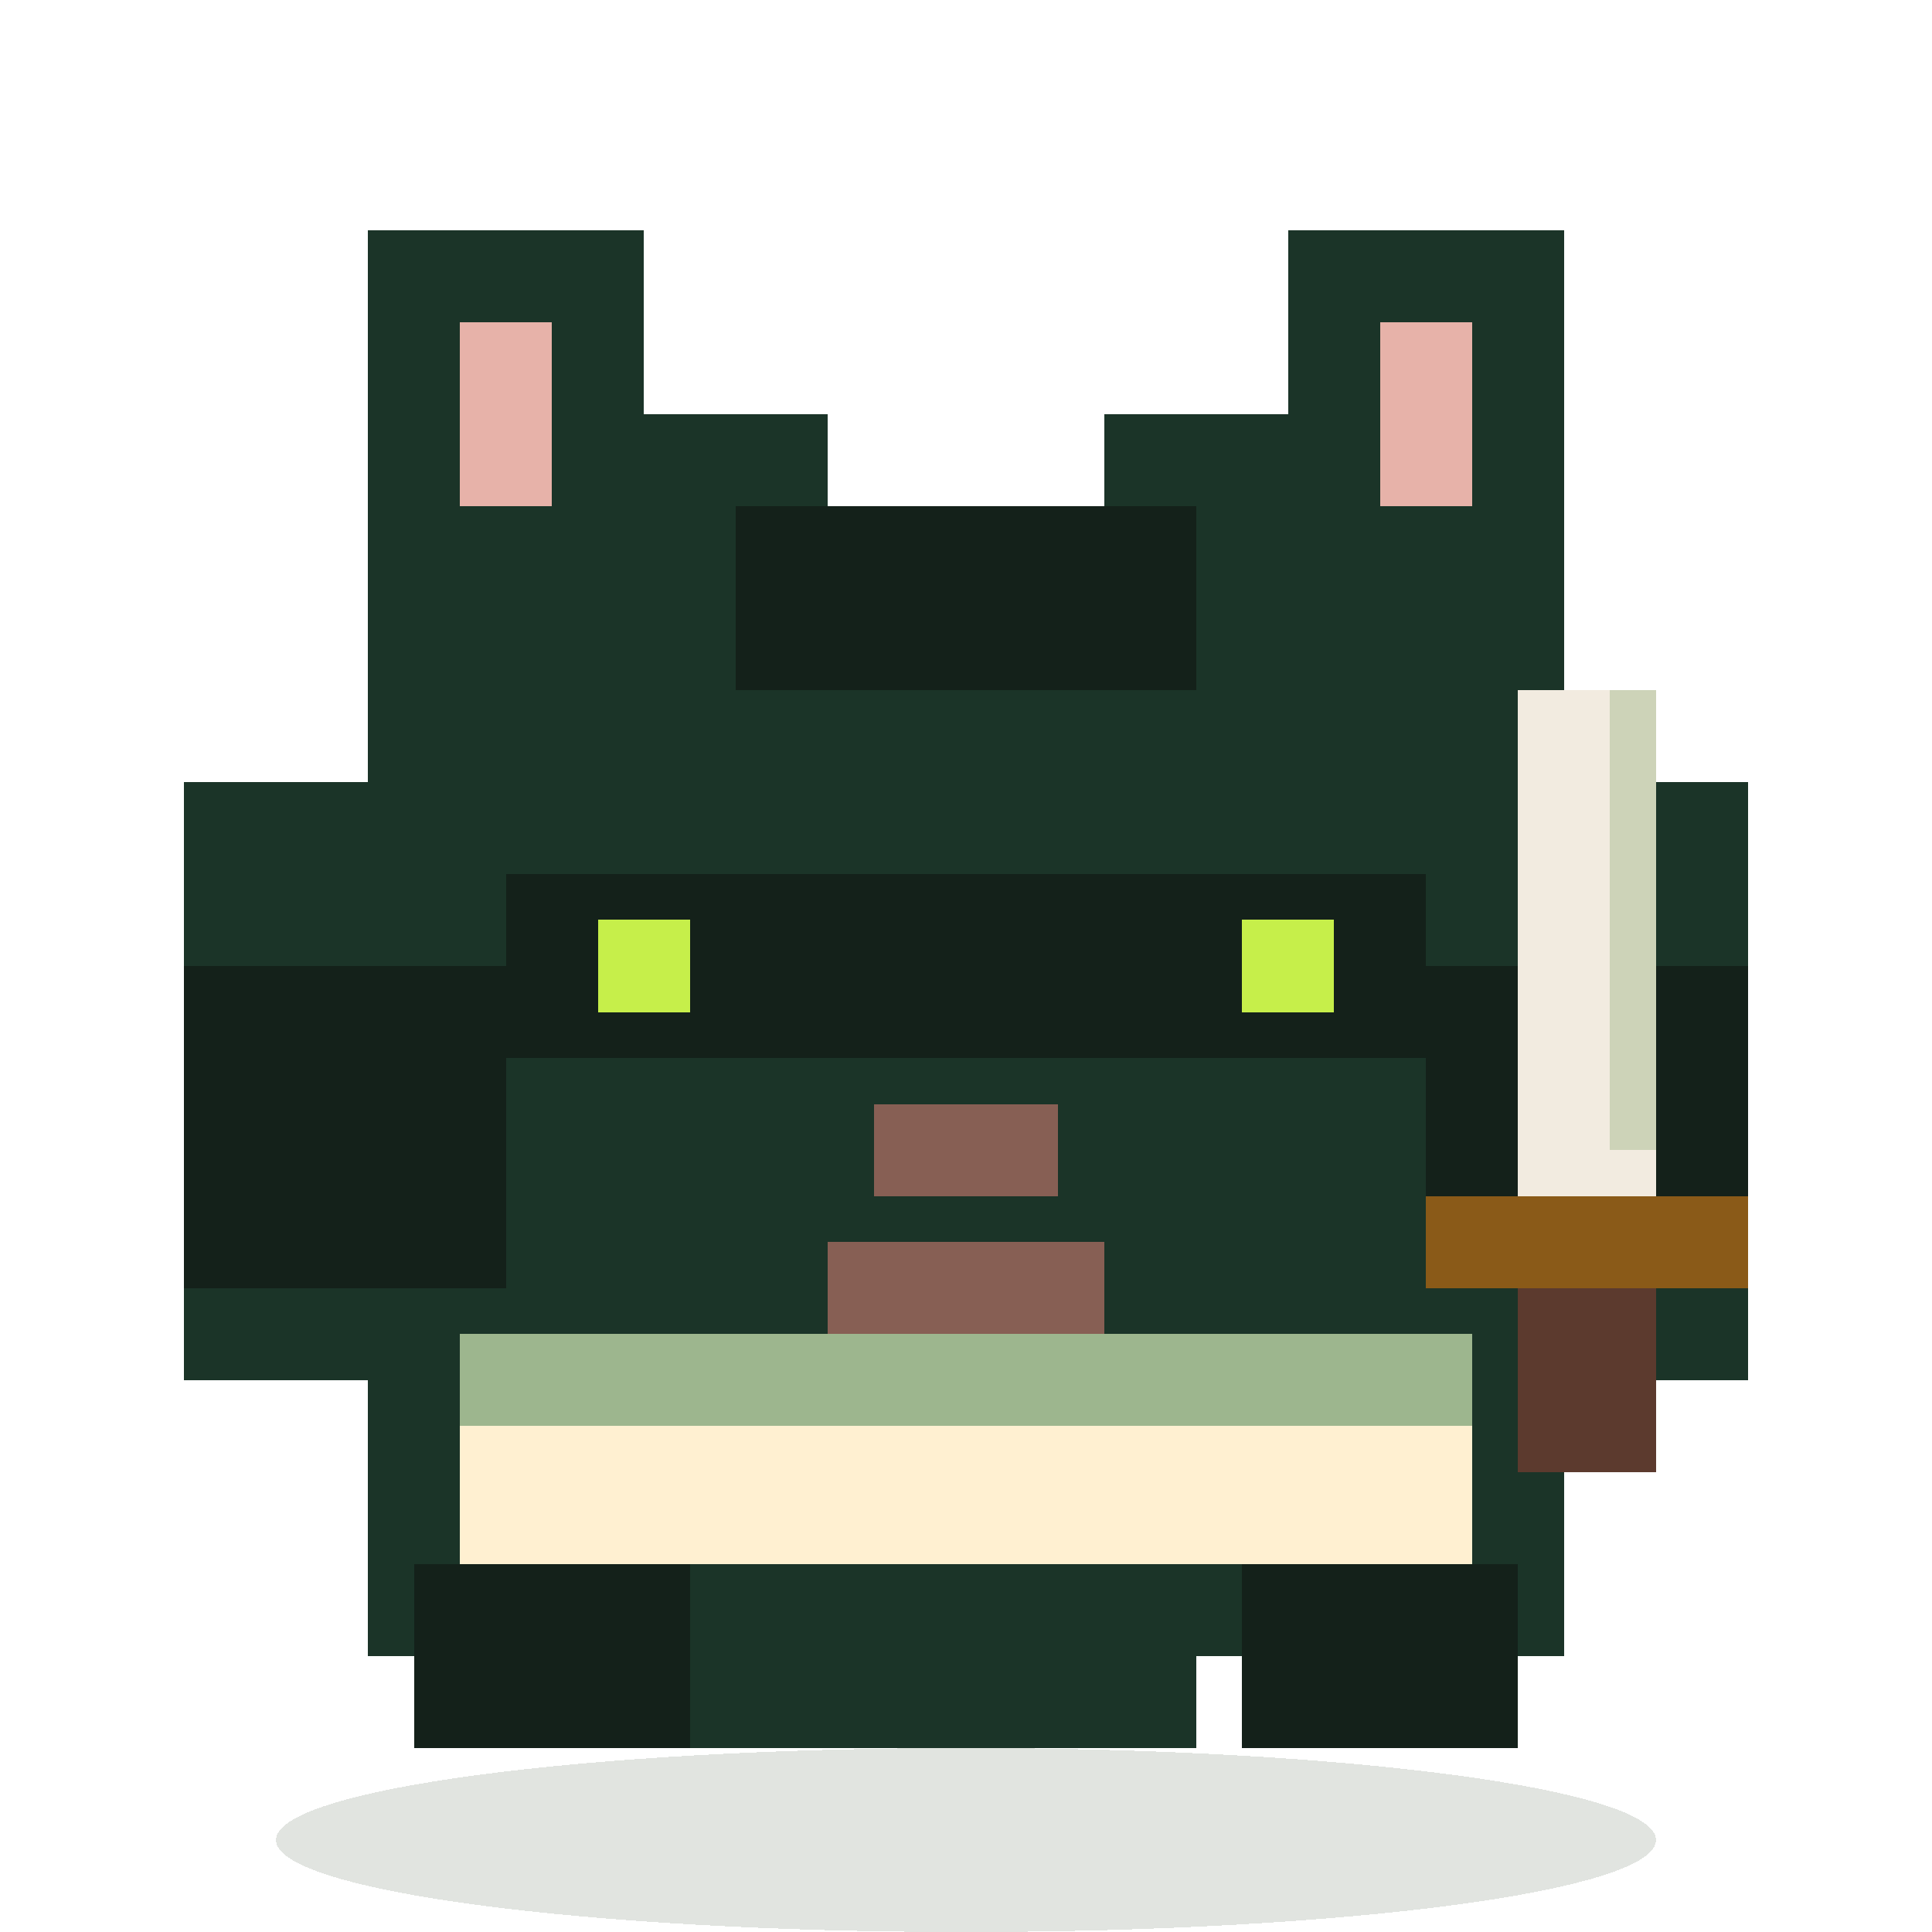
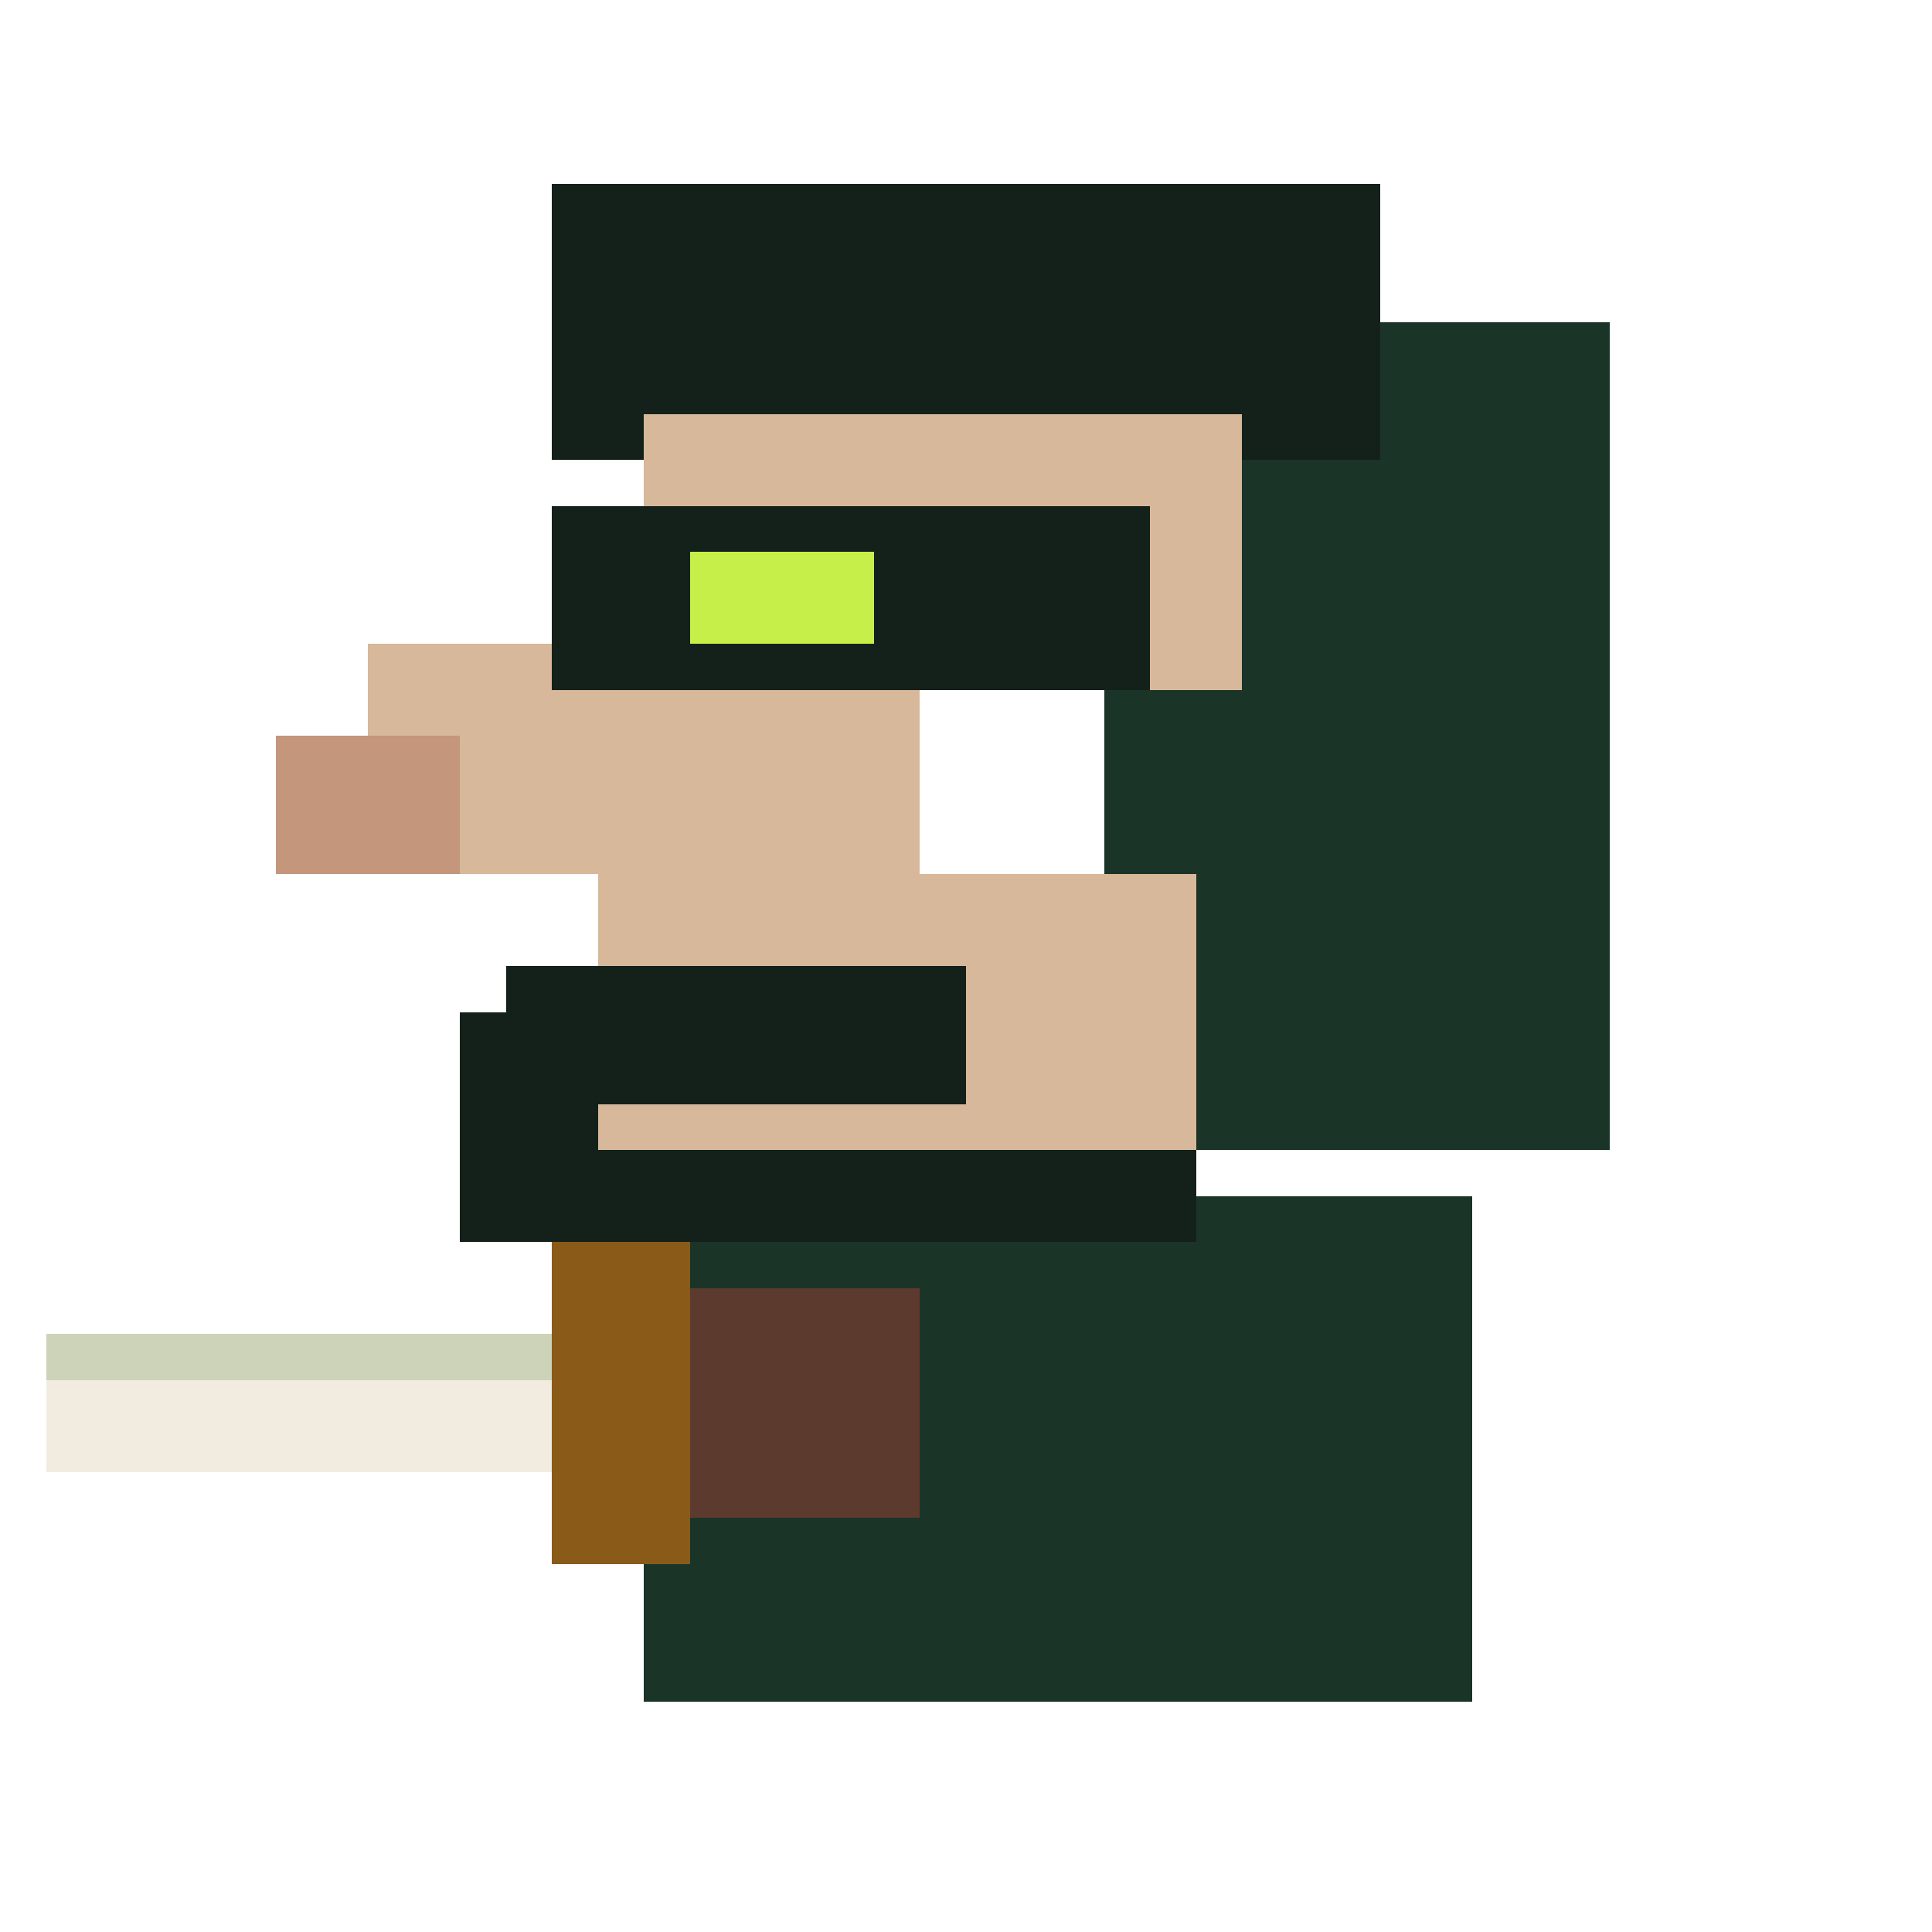
<svg xmlns="http://www.w3.org/2000/svg" viewBox="0 0 42 42" shape-rendering="crispEdges">
-   <ellipse cx="21" cy="40" rx="15" ry="2" fill="#34452d25" />
-   <path d="M8 15V5h6v4h4v6M24 15V9h4V5h6v10" fill="#1b3428" />
-   <path d="M10 7h2v4h-2M30 7h2v4h-2" fill="#e7b2a9" />
-   <path d="M8 13h26v4h4v13h-4v6h-8v2H14v-2H8v-6H4V17h4Z" fill="#1b3428" />
-   <path d="M10 29h22v5H10" fill="#fff0d1" />
-   <path d="M9 34h6v4H9M27 34h6v4h-6" fill="#14211a" />
-   <path d="M16 11h10v4H16" fill="#14211a" />
-   <path d="M4 21h7v7H4M31 21h7v7H31" fill="#14211a" />
-   <path d="M11 19h20v4H11" fill="#14211a" />
-   <path d="M13 20h2v2h-2M27 20h2v2h-2" fill="#c6ef4a" />
-   <path d="M19 24h4v2h-4M18 27h6v2h-6" fill="#875f54" />
-   <path d="M10 29h22v2H10" fill="#9db68e" />
-   <path d="M33 15h3v12H33" fill="#f2ebe0" />
-   <path d="M35 15h1v10H35" fill="#cdd3b8" />
-   <path d="M31 26h7v2H31" fill="#8a5a18" />
-   <path d="M33 28h3v4H33" fill="#5c3a2e" />
+   <path d="M24 7h11v18H24M14 26h18v11H14" fill="#1b3428" />
+   <path d="M12 4h18v6H12M10 22h16v5H10" fill="#14211a" />
+   <path d="M14 9h13v6H14M8 14h12v5H8M13 19h13v6H13" fill="#d7b89a" />
+   <path d="M6 16h4v3H6" fill="#c4967c" />
+   <path d="M12 11h13v4H12" fill="#14211a" />
+   <path d="M15 12h4v2H15" fill="#c6ef4a" />
+   <path d="M11 21h10v3H11" fill="#14211a" />
+   <path d="M1 29h11v3H1" fill="#f2ebe0" />
+   <path d="M1 29h11v1H1" fill="#cdd3b8" />
+   <path d="M12 27h3v7H12" fill="#8a5a18" />
+   <path d="M15 28h5v5H15" fill="#5c3a2e" />
</svg>
